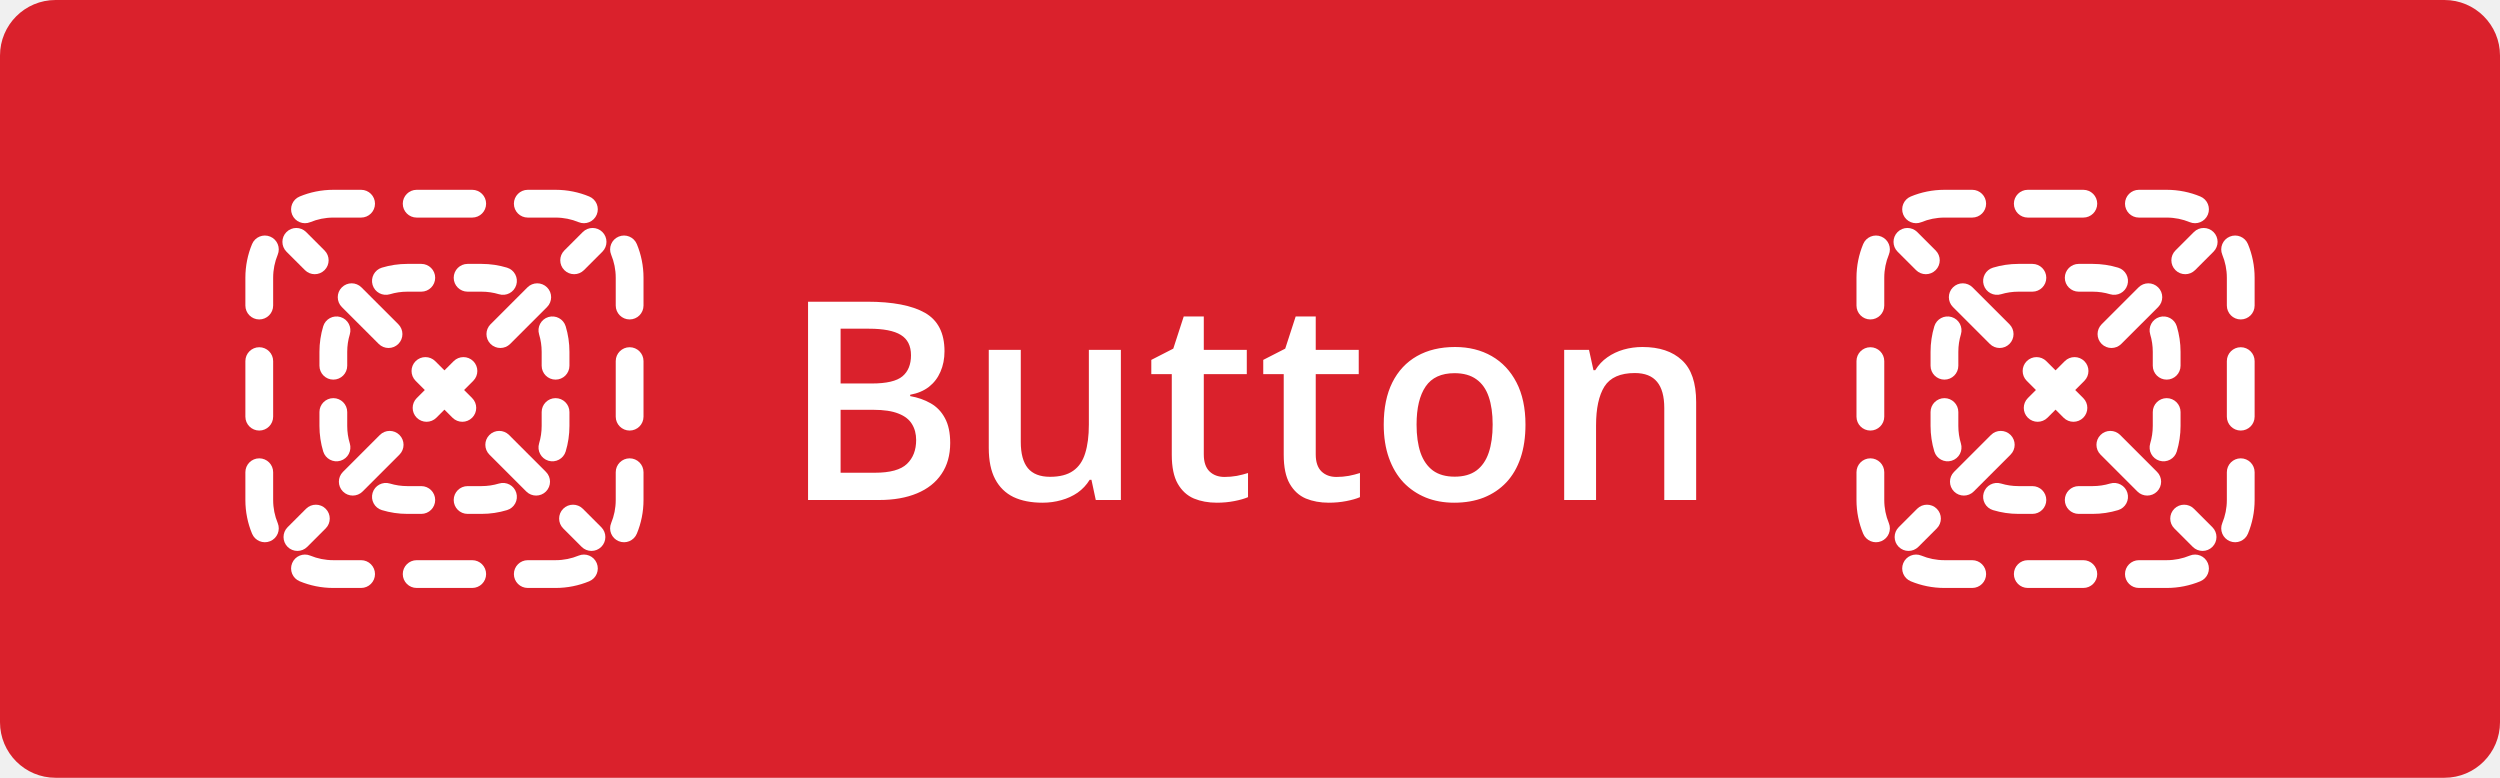
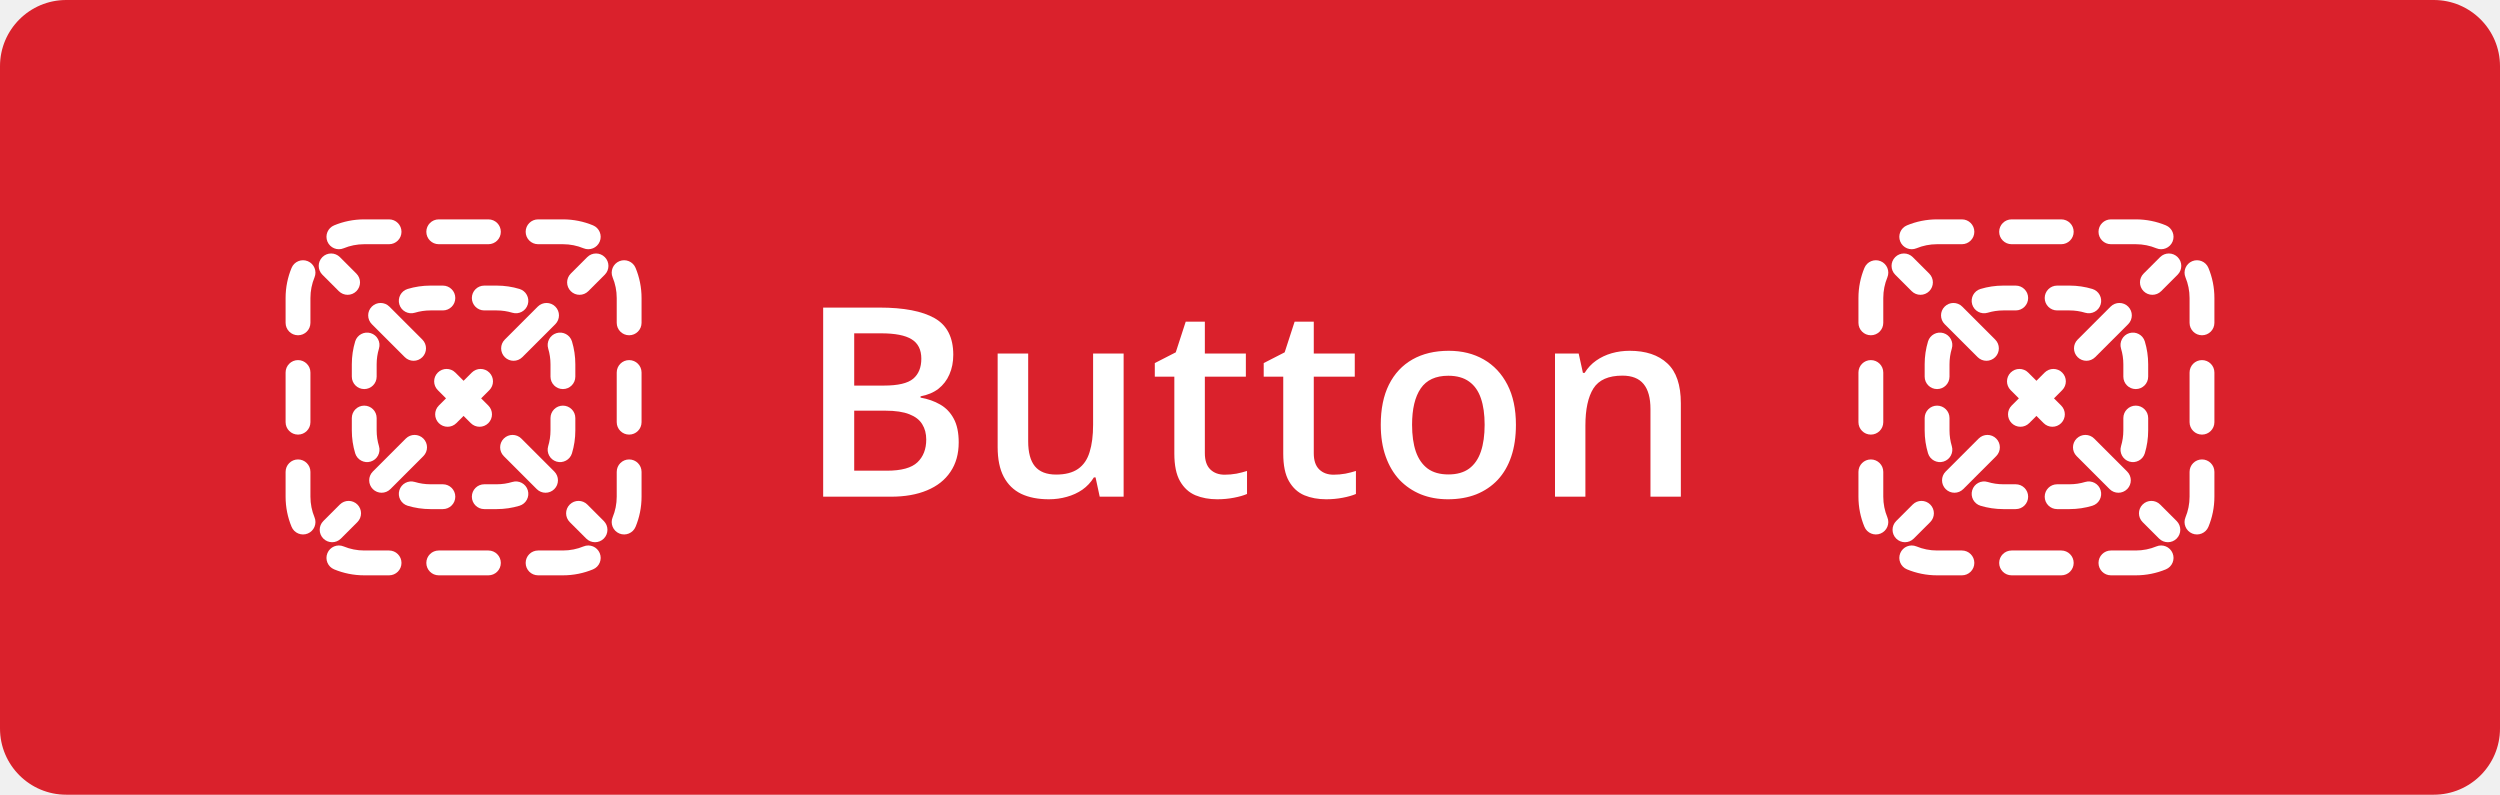
- <svg xmlns="http://www.w3.org/2000/svg" width="180" height="56" viewBox="0 0 180 56" fill="none">
-   <rect width="180" height="56" rx="4" fill="#DA212C" />
+ <svg xmlns="http://www.w3.org/2000/svg" width="151" height="48" viewBox="0 0 151 48" fill="none">
+   <rect width="151" height="48" rx="4" fill="#DA212C" />
  <g clip-path="url(#clip0_480_103603)">
-     <path d="M24 15.666C23.411 15.666 22.851 15.784 22.342 15.995C21.831 16.206 21.246 15.964 21.035 15.454C20.823 14.944 21.065 14.359 21.576 14.148C22.324 13.837 23.143 13.666 24 13.666H26C26.552 13.666 27 14.114 27 14.666C27 15.219 26.552 15.666 26 15.666H24Z" fill="white" />
-     <path d="M29 14.666C29 14.114 29.448 13.666 30 13.666H34C34.552 13.666 35 14.114 35 14.666C35 15.219 34.552 15.666 34 15.666H30C29.448 15.666 29 15.219 29 14.666Z" fill="white" />
-     <path d="M37 14.666C37 14.114 37.448 13.666 38 13.666H40C40.857 13.666 41.676 13.837 42.425 14.148C42.935 14.359 43.177 14.944 42.965 15.454C42.754 15.964 42.169 16.206 41.659 15.995C41.149 15.784 40.59 15.666 40 15.666H38C37.448 15.666 37 15.219 37 14.666Z" fill="white" />
-     <path d="M19.454 17.035C19.965 17.246 20.207 17.831 19.995 18.341C19.784 18.851 19.667 19.41 19.667 20V22C19.667 22.552 19.219 23 18.667 23C18.114 23 17.667 22.552 17.667 22V20C17.667 19.143 17.837 18.323 18.148 17.575C18.359 17.065 18.944 16.823 19.454 17.035Z" fill="white" />
-     <path d="M44.546 17.035C45.056 16.823 45.641 17.065 45.852 17.575C46.163 18.323 46.333 19.143 46.333 20V22C46.333 22.552 45.886 23 45.333 23C44.781 23 44.333 22.552 44.333 22V20C44.333 19.41 44.216 18.851 44.005 18.341C43.793 17.831 44.035 17.246 44.546 17.035Z" fill="white" />
-     <path d="M18.667 25C19.219 25 19.667 25.448 19.667 26V30C19.667 30.552 19.219 31 18.667 31C18.114 31 17.667 30.552 17.667 30V26C17.667 25.448 18.114 25 18.667 25Z" fill="white" />
-     <path d="M45.333 25C45.886 25 46.333 25.448 46.333 26V30C46.333 30.552 45.886 31 45.333 31C44.781 31 44.333 30.552 44.333 30V26C44.333 25.448 44.781 25 45.333 25Z" fill="white" />
-     <path d="M18.667 33C19.219 33 19.667 33.448 19.667 34V36C19.667 36.589 19.784 37.149 19.995 37.658C20.207 38.169 19.965 38.754 19.454 38.965C18.944 39.177 18.359 38.935 18.148 38.424C17.837 37.676 17.667 36.857 17.667 36V34C17.667 33.448 18.114 33 18.667 33Z" fill="white" />
-     <path d="M45.333 33C45.886 33 46.333 33.448 46.333 34V36C46.333 36.857 46.163 37.676 45.852 38.424C45.641 38.935 45.056 39.177 44.546 38.965C44.035 38.754 43.793 38.169 44.005 37.658C44.216 37.149 44.333 36.589 44.333 36V34C44.333 33.448 44.781 33 45.333 33Z" fill="white" />
-     <path d="M21.035 40.545C21.246 40.035 21.831 39.793 22.342 40.005C22.851 40.216 23.411 40.333 24 40.333H26C26.552 40.333 27 40.781 27 41.333C27 41.886 26.552 42.333 26 42.333H24C23.143 42.333 22.324 42.162 21.576 41.852C21.065 41.641 20.823 41.056 21.035 40.545Z" fill="white" />
-     <path d="M42.965 40.545C43.177 41.056 42.935 41.641 42.425 41.852C41.676 42.162 40.857 42.333 40 42.333H38C37.448 42.333 37 41.886 37 41.333C37 40.781 37.448 40.333 38 40.333H40C40.59 40.333 41.149 40.216 41.659 40.005C42.169 39.793 42.754 40.035 42.965 40.545Z" fill="white" />
-     <path d="M29 41.333C29 40.781 29.448 40.333 30 40.333H34C34.552 40.333 35 40.781 35 41.333C35 41.886 34.552 42.333 34 42.333H30C29.448 42.333 29 41.886 29 41.333Z" fill="white" />
-     <path d="M43.374 18.121C43.764 17.731 43.764 17.098 43.374 16.707C42.983 16.316 42.35 16.316 41.96 16.707L40.631 18.035C40.241 18.426 40.241 19.059 40.631 19.449C41.022 19.84 41.655 19.84 42.046 19.449L43.374 18.121Z" fill="white" />
-     <path d="M39.389 22.106C39.779 21.715 39.779 21.082 39.389 20.692C38.998 20.301 38.365 20.301 37.975 20.692L35.318 23.348C34.928 23.739 34.928 24.372 35.318 24.762C35.709 25.153 36.342 25.153 36.733 24.762L39.389 22.106Z" fill="white" />
-     <path d="M34.076 27.419C34.466 27.029 34.466 26.395 34.076 26.005C33.685 25.614 33.052 25.614 32.662 26.005L32 26.666L31.338 26.005C30.948 25.614 30.315 25.614 29.924 26.005C29.534 26.395 29.534 27.029 29.924 27.419L30.586 28.081L30.005 28.661C29.615 29.052 29.615 29.685 30.005 30.076C30.396 30.466 31.029 30.466 31.419 30.076L32 29.495L32.581 30.076C32.971 30.466 33.605 30.466 33.995 30.076C34.386 29.685 34.386 29.052 33.995 28.661L33.414 28.081L34.076 27.419Z" fill="white" />
-     <path d="M28.763 32.732C29.153 32.342 29.153 31.709 28.763 31.318C28.372 30.927 27.739 30.927 27.349 31.318L24.692 33.975C24.302 34.365 24.302 34.998 24.692 35.389C25.082 35.779 25.716 35.779 26.106 35.389L28.763 32.732Z" fill="white" />
-     <path d="M23.45 38.045C23.84 37.655 23.84 37.022 23.45 36.631C23.059 36.241 22.426 36.241 22.035 36.631L20.707 37.959C20.317 38.35 20.317 38.983 20.707 39.374C21.098 39.764 21.731 39.764 22.121 39.374L23.45 38.045Z" fill="white" />
-     <path d="M41.879 39.374C42.269 39.764 42.903 39.764 43.293 39.374C43.684 38.983 43.684 38.35 43.293 37.959L41.965 36.631C41.574 36.241 40.941 36.241 40.55 36.631C40.16 37.022 40.16 37.655 40.55 38.045L41.879 39.374Z" fill="white" />
-     <path d="M37.894 35.389C38.285 35.779 38.918 35.779 39.308 35.389C39.699 34.998 39.699 34.365 39.308 33.975L36.652 31.318C36.261 30.927 35.628 30.927 35.237 31.318C34.847 31.709 34.847 32.342 35.237 32.732L37.894 35.389Z" fill="white" />
-     <path d="M27.268 24.762C27.658 25.153 28.291 25.153 28.682 24.762C29.072 24.372 29.072 23.739 28.682 23.348L26.025 20.692C25.635 20.301 25.002 20.301 24.611 20.692C24.221 21.082 24.221 21.715 24.611 22.106L27.268 24.762Z" fill="white" />
-     <path d="M21.955 19.449C22.345 19.84 22.978 19.84 23.369 19.449C23.759 19.059 23.759 18.426 23.369 18.035L22.041 16.707C21.65 16.316 21.017 16.316 20.626 16.707C20.236 17.098 20.236 17.731 20.626 18.121L21.955 19.449Z" fill="white" />
-     <path d="M28.075 21.185C28.472 21.065 28.894 21 29.333 21H30.333C30.886 21 31.333 20.552 31.333 20C31.333 19.448 30.886 19 30.333 19H29.333C28.695 19 28.078 19.095 27.495 19.271C26.966 19.431 26.668 19.99 26.828 20.518C26.988 21.047 27.546 21.345 28.075 21.185Z" fill="white" />
-     <path d="M33.667 19C33.114 19 32.667 19.448 32.667 20C32.667 20.552 33.114 21 33.667 21H34.667C35.106 21 35.528 21.065 35.925 21.185C36.454 21.345 37.012 21.047 37.172 20.518C37.333 19.99 37.034 19.431 36.505 19.271C35.922 19.095 35.305 19 34.667 19H33.667Z" fill="white" />
-     <path d="M25.186 24.074C25.346 23.546 25.047 22.988 24.518 22.827C23.99 22.667 23.431 22.966 23.271 23.494C23.095 24.078 23 24.695 23 25.333V26.333C23 26.886 23.448 27.333 24 27.333C24.552 27.333 25 26.886 25 26.333V25.333C25 24.894 25.065 24.472 25.186 24.074Z" fill="white" />
-     <path d="M40.729 23.494C40.569 22.966 40.01 22.667 39.482 22.827C38.953 22.988 38.655 23.546 38.815 24.074C38.935 24.472 39 24.894 39 25.333V26.333C39 26.886 39.448 27.333 40 27.333C40.552 27.333 41 26.886 41 26.333V25.333C41 24.695 40.906 24.078 40.729 23.494Z" fill="white" />
-     <path d="M25 29.666C25 29.114 24.552 28.666 24 28.666C23.448 28.666 23 29.114 23 29.666V30.666C23 31.304 23.095 31.922 23.271 32.505C23.431 33.034 23.99 33.332 24.518 33.172C25.047 33.012 25.346 32.454 25.186 31.925C25.065 31.528 25 31.106 25 30.666V29.666Z" fill="white" />
-     <path d="M41 29.666C41 29.114 40.552 28.666 40 28.666C39.448 28.666 39 29.114 39 29.666V30.666C39 31.106 38.935 31.528 38.815 31.925C38.655 32.454 38.953 33.012 39.482 33.172C40.01 33.332 40.569 33.034 40.729 32.505C40.906 31.922 41 31.304 41 30.666V29.666Z" fill="white" />
-     <path d="M28.075 34.815C27.546 34.654 26.988 34.953 26.828 35.481C26.668 36.01 26.966 36.568 27.495 36.728C28.078 36.905 28.695 37 29.333 37H30.333C30.886 37 31.333 36.552 31.333 36C31.333 35.448 30.886 35 30.333 35H29.333C28.894 35 28.472 34.935 28.075 34.815Z" fill="white" />
-     <path d="M36.505 36.728C37.034 36.568 37.333 36.01 37.172 35.481C37.012 34.953 36.454 34.654 35.925 34.815C35.528 34.935 35.106 35 34.667 35H33.667C33.114 35 32.667 35.448 32.667 36C32.667 36.552 33.114 37 33.667 37H34.667C35.305 37 35.922 36.905 36.505 36.728Z" fill="white" />
-     <path d="M58.18 21.723H62.428C64.27 21.723 65.66 21.99 66.598 22.523C67.535 23.057 68.004 23.979 68.004 25.287C68.004 25.834 67.906 26.329 67.711 26.771C67.522 27.208 67.245 27.569 66.881 27.855C66.516 28.135 66.067 28.324 65.533 28.422V28.52C66.087 28.617 66.578 28.79 67.008 29.037C67.444 29.285 67.786 29.639 68.033 30.102C68.287 30.564 68.414 31.163 68.414 31.898C68.414 32.771 68.206 33.513 67.789 34.125C67.379 34.737 66.79 35.203 66.022 35.522C65.26 35.84 64.355 36 63.307 36H58.18V21.723ZM60.523 27.611H62.77C63.831 27.611 64.566 27.439 64.977 27.094C65.387 26.749 65.592 26.244 65.592 25.58C65.592 24.903 65.348 24.415 64.859 24.115C64.378 23.816 63.609 23.666 62.555 23.666H60.523V27.611ZM60.523 29.506V34.037H62.994C64.088 34.037 64.856 33.825 65.299 33.402C65.742 32.979 65.963 32.406 65.963 31.684C65.963 31.241 65.862 30.857 65.66 30.531C65.465 30.206 65.143 29.955 64.693 29.779C64.244 29.597 63.639 29.506 62.877 29.506H60.523ZM80.703 25.189V36H78.896L78.584 34.545H78.457C78.229 34.916 77.939 35.225 77.588 35.473C77.236 35.714 76.845 35.893 76.416 36.01C75.986 36.133 75.534 36.195 75.058 36.195C74.244 36.195 73.548 36.059 72.968 35.785C72.395 35.505 71.956 35.075 71.65 34.496C71.344 33.917 71.191 33.168 71.191 32.25V25.189H73.496V31.82C73.496 32.66 73.665 33.288 74.004 33.705C74.349 34.122 74.882 34.33 75.605 34.33C76.302 34.33 76.855 34.187 77.265 33.9C77.675 33.614 77.965 33.191 78.134 32.631C78.31 32.071 78.398 31.384 78.398 30.57V25.189H80.703ZM88.167 34.34C88.467 34.34 88.763 34.314 89.056 34.262C89.349 34.203 89.616 34.135 89.857 34.057V35.795C89.603 35.906 89.274 36 88.87 36.078C88.467 36.156 88.047 36.195 87.611 36.195C86.999 36.195 86.448 36.094 85.96 35.893C85.472 35.684 85.085 35.329 84.798 34.828C84.512 34.327 84.368 33.633 84.368 32.748V26.938H82.894V25.912L84.476 25.102L85.228 22.787H86.673V25.189H89.769V26.938H86.673V32.719C86.673 33.266 86.81 33.672 87.083 33.94C87.357 34.206 87.718 34.34 88.167 34.34ZM96.227 34.34C96.527 34.34 96.823 34.314 97.116 34.262C97.409 34.203 97.676 34.135 97.917 34.057V35.795C97.663 35.906 97.334 36 96.93 36.078C96.527 36.156 96.107 36.195 95.671 36.195C95.059 36.195 94.509 36.094 94.02 35.893C93.532 35.684 93.145 35.329 92.858 34.828C92.572 34.327 92.428 33.633 92.428 32.748V26.938H90.954V25.912L92.536 25.102L93.288 22.787H94.733V25.189H97.829V26.938H94.733V32.719C94.733 33.266 94.87 33.672 95.143 33.94C95.417 34.206 95.778 34.34 96.227 34.34ZM109.834 30.57C109.834 31.469 109.717 32.266 109.483 32.963C109.248 33.66 108.907 34.249 108.457 34.73C108.008 35.206 107.468 35.57 106.836 35.824C106.205 36.072 105.492 36.195 104.698 36.195C103.955 36.195 103.275 36.072 102.657 35.824C102.038 35.57 101.501 35.206 101.045 34.73C100.596 34.249 100.248 33.66 100 32.963C99.753 32.266 99.629 31.469 99.629 30.57C99.629 29.379 99.834 28.37 100.245 27.543C100.661 26.71 101.254 26.075 102.022 25.639C102.79 25.203 103.705 24.984 104.766 24.984C105.762 24.984 106.641 25.203 107.403 25.639C108.164 26.075 108.76 26.71 109.19 27.543C109.62 28.376 109.834 29.385 109.834 30.57ZM101.993 30.57C101.993 31.358 102.087 32.032 102.276 32.592C102.471 33.152 102.771 33.581 103.174 33.881C103.578 34.174 104.099 34.32 104.737 34.32C105.375 34.32 105.896 34.174 106.299 33.881C106.703 33.581 106.999 33.152 107.188 32.592C107.377 32.032 107.471 31.358 107.471 30.57C107.471 29.783 107.377 29.115 107.188 28.568C106.999 28.015 106.703 27.595 106.299 27.309C105.896 27.016 105.371 26.869 104.727 26.869C103.776 26.869 103.083 27.188 102.647 27.826C102.211 28.464 101.993 29.379 101.993 30.57ZM118.256 24.984C119.473 24.984 120.421 25.3 121.098 25.932C121.781 26.557 122.123 27.562 122.123 28.949V36H119.828V29.379C119.828 28.539 119.656 27.911 119.311 27.494C118.965 27.071 118.432 26.859 117.709 26.859C116.661 26.859 115.932 27.182 115.521 27.826C115.118 28.471 114.916 29.405 114.916 30.629V36H112.621V25.189H114.408L114.73 26.654H114.857C115.092 26.277 115.382 25.967 115.727 25.727C116.078 25.479 116.469 25.294 116.898 25.17C117.335 25.046 117.787 24.984 118.256 24.984Z" fill="white" />
-     <path d="M140 15.666C139.411 15.666 138.851 15.784 138.342 15.995C137.831 16.206 137.246 15.964 137.035 15.454C136.823 14.944 137.065 14.359 137.575 14.148C138.324 13.837 139.143 13.666 140 13.666H142C142.552 13.666 143 14.114 143 14.666C143 15.219 142.552 15.666 142 15.666H140Z" fill="white" />
-     <path d="M145 14.666C145 14.114 145.448 13.666 146 13.666H150C150.552 13.666 151 14.114 151 14.666C151 15.219 150.552 15.666 150 15.666H146C145.448 15.666 145 15.219 145 14.666Z" fill="white" />
-     <path d="M153 14.666C153 14.114 153.448 13.666 154 13.666H156C156.857 13.666 157.677 13.837 158.425 14.148C158.935 14.359 159.177 14.944 158.965 15.454C158.754 15.964 158.169 16.206 157.659 15.995C157.149 15.784 156.589 15.666 156 15.666H154C153.448 15.666 153 15.219 153 14.666Z" fill="white" />
-     <path d="M135.454 17.035C135.965 17.246 136.207 17.831 135.995 18.341C135.784 18.851 135.667 19.41 135.667 20V22C135.667 22.552 135.219 23 134.667 23C134.114 23 133.667 22.552 133.667 22V20C133.667 19.143 133.837 18.323 134.148 17.575C134.359 17.065 134.944 16.823 135.454 17.035Z" fill="white" />
-     <path d="M160.546 17.035C161.056 16.823 161.641 17.065 161.852 17.575C162.163 18.323 162.333 19.143 162.333 20V22C162.333 22.552 161.886 23 161.333 23C160.781 23 160.333 22.552 160.333 22V20C160.333 19.41 160.216 18.851 160.005 18.341C159.793 17.831 160.036 17.246 160.546 17.035Z" fill="white" />
-     <path d="M134.667 25C135.219 25 135.667 25.448 135.667 26V30C135.667 30.552 135.219 31 134.667 31C134.114 31 133.667 30.552 133.667 30V26C133.667 25.448 134.114 25 134.667 25Z" fill="white" />
-     <path d="M161.333 25C161.886 25 162.333 25.448 162.333 26V30C162.333 30.552 161.886 31 161.333 31C160.781 31 160.333 30.552 160.333 30V26C160.333 25.448 160.781 25 161.333 25Z" fill="white" />
-     <path d="M134.667 33C135.219 33 135.667 33.448 135.667 34V36C135.667 36.589 135.784 37.149 135.995 37.658C136.207 38.169 135.965 38.754 135.454 38.965C134.944 39.177 134.359 38.935 134.148 38.424C133.837 37.676 133.667 36.857 133.667 36V34C133.667 33.448 134.114 33 134.667 33Z" fill="white" />
-     <path d="M161.333 33C161.886 33 162.333 33.448 162.333 34V36C162.333 36.857 162.163 37.676 161.852 38.424C161.641 38.935 161.056 39.177 160.546 38.965C160.036 38.754 159.793 38.169 160.005 37.658C160.216 37.149 160.333 36.589 160.333 36V34C160.333 33.448 160.781 33 161.333 33Z" fill="white" />
-     <path d="M137.035 40.545C137.246 40.035 137.831 39.793 138.342 40.005C138.851 40.216 139.411 40.333 140 40.333H142C142.552 40.333 143 40.781 143 41.333C143 41.886 142.552 42.333 142 42.333H140C139.143 42.333 138.324 42.162 137.575 41.852C137.065 41.641 136.823 41.056 137.035 40.545Z" fill="white" />
-     <path d="M158.965 40.545C159.177 41.056 158.935 41.641 158.425 41.852C157.677 42.162 156.857 42.333 156 42.333H154C153.448 42.333 153 41.886 153 41.333C153 40.781 153.448 40.333 154 40.333H156C156.589 40.333 157.149 40.216 157.659 40.005C158.169 39.793 158.754 40.035 158.965 40.545Z" fill="white" />
-     <path d="M145 41.333C145 40.781 145.448 40.333 146 40.333H150C150.552 40.333 151 40.781 151 41.333C151 41.886 150.552 42.333 150 42.333H146C145.448 42.333 145 41.886 145 41.333Z" fill="white" />
-     <path d="M159.374 18.121C159.764 17.731 159.764 17.098 159.374 16.707C158.983 16.316 158.35 16.316 157.96 16.707L156.631 18.035C156.241 18.426 156.241 19.059 156.631 19.449C157.022 19.84 157.655 19.84 158.046 19.449L159.374 18.121Z" fill="white" />
-     <path d="M155.389 22.106C155.78 21.715 155.78 21.082 155.389 20.692C154.998 20.301 154.365 20.301 153.975 20.692L151.318 23.348C150.928 23.739 150.928 24.372 151.318 24.762C151.709 25.153 152.342 25.153 152.732 24.762L155.389 22.106Z" fill="white" />
-     <path d="M150.076 27.419C150.466 27.029 150.466 26.395 150.076 26.005C149.685 25.614 149.052 25.614 148.662 26.005L148 26.666L147.338 26.005C146.948 25.614 146.315 25.614 145.924 26.005C145.534 26.395 145.534 27.029 145.924 27.419L146.586 28.081L146.005 28.661C145.615 29.052 145.615 29.685 146.005 30.076C146.396 30.466 147.029 30.466 147.419 30.076L148 29.495L148.581 30.076C148.971 30.466 149.605 30.466 149.995 30.076C150.386 29.685 150.386 29.052 149.995 28.661L149.414 28.081L150.076 27.419Z" fill="white" />
-     <path d="M144.763 32.732C145.153 32.342 145.153 31.709 144.763 31.318C144.372 30.927 143.739 30.927 143.349 31.318L140.692 33.975C140.301 34.365 140.301 34.998 140.692 35.389C141.083 35.779 141.716 35.779 142.106 35.389L144.763 32.732Z" fill="white" />
-     <path d="M139.45 38.045C139.84 37.655 139.84 37.022 139.45 36.631C139.059 36.241 138.426 36.241 138.035 36.631L136.707 37.959C136.317 38.35 136.317 38.983 136.707 39.374C137.098 39.764 137.731 39.764 138.121 39.374L139.45 38.045Z" fill="white" />
-     <path d="M157.879 39.374C158.269 39.764 158.902 39.764 159.293 39.374C159.684 38.983 159.684 38.35 159.293 37.959L157.965 36.631C157.574 36.241 156.941 36.241 156.55 36.631C156.16 37.022 156.16 37.655 156.55 38.045L157.879 39.374Z" fill="white" />
-     <path d="M153.894 35.389C154.284 35.779 154.918 35.779 155.308 35.389C155.699 34.998 155.699 34.365 155.308 33.975L152.652 31.318C152.261 30.927 151.628 30.927 151.237 31.318C150.847 31.709 150.847 32.342 151.237 32.732L153.894 35.389Z" fill="white" />
-     <path d="M143.268 24.762C143.658 25.153 144.291 25.153 144.682 24.762C145.072 24.372 145.072 23.739 144.682 23.348L142.025 20.692C141.635 20.301 141.002 20.301 140.611 20.692C140.221 21.082 140.221 21.715 140.611 22.106L143.268 24.762Z" fill="white" />
-     <path d="M137.955 19.449C138.345 19.84 138.978 19.84 139.369 19.449C139.759 19.059 139.759 18.426 139.369 18.035L138.041 16.707C137.65 16.316 137.017 16.316 136.626 16.707C136.236 17.098 136.236 17.731 136.626 18.121L137.955 19.449Z" fill="white" />
-     <path d="M144.075 21.185C144.472 21.065 144.894 21 145.333 21H146.333C146.886 21 147.333 20.552 147.333 20C147.333 19.448 146.886 19 146.333 19H145.333C144.695 19 144.078 19.095 143.495 19.271C142.966 19.431 142.668 19.99 142.828 20.518C142.988 21.047 143.546 21.345 144.075 21.185Z" fill="white" />
-     <path d="M149.667 19C149.114 19 148.667 19.448 148.667 20C148.667 20.552 149.114 21 149.667 21H150.667C151.106 21 151.528 21.065 151.926 21.185C152.454 21.345 153.012 21.047 153.172 20.518C153.333 19.99 153.034 19.431 152.505 19.271C151.922 19.095 151.305 19 150.667 19H149.667Z" fill="white" />
-     <path d="M141.185 24.074C141.346 23.546 141.047 22.988 140.518 22.827C139.99 22.667 139.432 22.966 139.271 23.494C139.095 24.078 139 24.695 139 25.333V26.333C139 26.886 139.448 27.333 140 27.333C140.552 27.333 141 26.886 141 26.333V25.333C141 24.894 141.065 24.472 141.185 24.074Z" fill="white" />
-     <path d="M156.729 23.494C156.569 22.966 156.01 22.667 155.482 22.827C154.953 22.988 154.655 23.546 154.815 24.074C154.935 24.472 155 24.894 155 25.333V26.333C155 26.886 155.448 27.333 156 27.333C156.552 27.333 157 26.886 157 26.333V25.333C157 24.695 156.905 24.078 156.729 23.494Z" fill="white" />
-     <path d="M141 29.666C141 29.114 140.552 28.666 140 28.666C139.448 28.666 139 29.114 139 29.666V30.666C139 31.304 139.095 31.922 139.271 32.505C139.432 33.034 139.99 33.332 140.518 33.172C141.047 33.012 141.346 32.454 141.185 31.925C141.065 31.528 141 31.106 141 30.666V29.666Z" fill="white" />
-     <path d="M157 29.666C157 29.114 156.552 28.666 156 28.666C155.448 28.666 155 29.114 155 29.666V30.666C155 31.106 154.935 31.528 154.815 31.925C154.655 32.454 154.953 33.012 155.482 33.172C156.01 33.332 156.569 33.034 156.729 32.505C156.905 31.922 157 31.304 157 30.666V29.666Z" fill="white" />
-     <path d="M144.075 34.815C143.546 34.654 142.988 34.953 142.828 35.481C142.668 36.01 142.966 36.568 143.495 36.728C144.078 36.905 144.695 37 145.333 37H146.333C146.886 37 147.333 36.552 147.333 36C147.333 35.448 146.886 35 146.333 35H145.333C144.894 35 144.472 34.935 144.075 34.815Z" fill="white" />
-     <path d="M152.505 36.728C153.034 36.568 153.333 36.01 153.172 35.481C153.012 34.953 152.454 34.654 151.926 34.815C151.528 34.935 151.106 35 150.667 35H149.667C149.114 35 148.667 35.448 148.667 36C148.667 36.552 149.114 37 149.667 37H150.667C151.305 37 151.922 36.905 152.505 36.728Z" fill="white" />
+     <path d="M22 14.75C21.558 14.75 21.138 14.838 20.756 14.996C20.373 15.155 19.935 14.973 19.776 14.591C19.617 14.208 19.799 13.769 20.182 13.611C20.743 13.378 21.357 13.25 22 13.25H23.5C23.914 13.25 24.25 13.586 24.25 14C24.25 14.414 23.914 14.75 23.5 14.75H22Z" fill="white" />
+     <path d="M25.75 14C25.75 13.586 26.086 13.25 26.5 13.25H29.5C29.914 13.25 30.25 13.586 30.25 14C30.25 14.414 29.914 14.75 29.5 14.75H26.5C26.086 14.75 25.75 14.414 25.75 14Z" fill="white" />
+     <path d="M31.75 14C31.75 13.586 32.086 13.25 32.5 13.25H34C34.643 13.25 35.257 13.378 35.818 13.611C36.201 13.769 36.383 14.208 36.224 14.591C36.065 14.973 35.627 15.155 35.244 14.996C34.862 14.838 34.442 14.75 34 14.75H32.5C32.086 14.75 31.75 14.414 31.75 14Z" fill="white" />
+     <path d="M18.591 15.776C18.973 15.935 19.155 16.373 18.996 16.756C18.838 17.138 18.75 17.558 18.75 18V19.5C18.75 19.914 18.414 20.25 18 20.25C17.586 20.25 17.25 19.914 17.25 19.5V18C17.25 17.357 17.378 16.743 17.611 16.182C17.769 15.799 18.208 15.617 18.591 15.776Z" fill="white" />
+     <path d="M37.409 15.776C37.792 15.617 38.231 15.799 38.389 16.182C38.622 16.743 38.75 17.357 38.75 18V19.5C38.75 19.914 38.414 20.25 38 20.25C37.586 20.25 37.25 19.914 37.25 19.5V18C37.25 17.558 37.162 17.138 37.004 16.756C36.845 16.373 37.027 15.935 37.409 15.776Z" fill="white" />
+     <path d="M18 21.75C18.414 21.75 18.75 22.086 18.75 22.5V25.5C18.75 25.914 18.414 26.25 18 26.25C17.586 26.25 17.25 25.914 17.25 25.5V22.5C17.25 22.086 17.586 21.75 18 21.75Z" fill="white" />
+     <path d="M38 21.75C38.414 21.75 38.75 22.086 38.75 22.5V25.5C38.75 25.914 38.414 26.25 38 26.25C37.586 26.25 37.25 25.914 37.25 25.5V22.5C37.25 22.086 37.586 21.75 38 21.75Z" fill="white" />
+     <path d="M18 27.75C18.414 27.75 18.75 28.086 18.75 28.5V30C18.75 30.442 18.838 30.862 18.996 31.244C19.155 31.627 18.973 32.065 18.591 32.224C18.208 32.383 17.769 32.201 17.611 31.818C17.378 31.257 17.25 30.643 17.25 30V28.5C17.25 28.086 17.586 27.75 18 27.75Z" fill="white" />
+     <path d="M38 27.75C38.414 27.75 38.75 28.086 38.75 28.5V30C38.75 30.643 38.622 31.257 38.389 31.818C38.231 32.201 37.792 32.383 37.409 32.224C37.027 32.065 36.845 31.627 37.004 31.244C37.162 30.862 37.25 30.442 37.25 30V28.5C37.25 28.086 37.586 27.75 38 27.75Z" fill="white" />
+     <path d="M19.776 33.409C19.935 33.027 20.373 32.845 20.756 33.004C21.138 33.162 21.558 33.25 22 33.25H23.5C23.914 33.25 24.25 33.586 24.25 34C24.25 34.414 23.914 34.75 23.5 34.75H22C21.357 34.75 20.743 34.622 20.182 34.389C19.799 34.231 19.617 33.792 19.776 33.409Z" fill="white" />
+     <path d="M36.224 33.409C36.383 33.792 36.201 34.231 35.818 34.389C35.257 34.622 34.643 34.75 34 34.75H32.5C32.086 34.75 31.75 34.414 31.75 34C31.75 33.586 32.086 33.25 32.5 33.25H34C34.442 33.25 34.862 33.162 35.244 33.004C35.627 32.845 36.065 33.027 36.224 33.409Z" fill="white" />
+     <path d="M25.75 34C25.75 33.586 26.086 33.25 26.5 33.25H29.5C29.914 33.25 30.25 33.586 30.25 34C30.25 34.414 29.914 34.75 29.5 34.75H26.5C26.086 34.75 25.75 34.414 25.75 34Z" fill="white" />
+     <path d="M36.53 16.591C36.823 16.298 36.823 15.823 36.53 15.53C36.237 15.237 35.763 15.237 35.47 15.53L34.474 16.526C34.181 16.819 34.181 17.294 34.474 17.587C34.766 17.88 35.241 17.88 35.534 17.587L36.53 16.591Z" fill="white" />
+     <path d="M33.542 19.58C33.835 19.287 33.835 18.812 33.542 18.519C33.249 18.226 32.774 18.226 32.481 18.519L30.489 20.511C30.196 20.804 30.196 21.279 30.489 21.572C30.782 21.865 31.256 21.865 31.549 21.572L33.542 19.58Z" fill="white" />
+     <path d="M29.557 23.564C29.85 23.272 29.85 22.797 29.557 22.504C29.264 22.211 28.789 22.211 28.496 22.504L28 23L27.504 22.504C27.211 22.211 26.736 22.211 26.443 22.504C26.15 22.797 26.15 23.272 26.443 23.564L26.939 24.061L26.504 24.496C26.211 24.789 26.211 25.264 26.504 25.557C26.797 25.85 27.272 25.85 27.564 25.557L28 25.121L28.436 25.557C28.728 25.85 29.203 25.85 29.496 25.557C29.789 25.264 29.789 24.789 29.496 24.496L29.061 24.061L29.557 23.564Z" fill="white" />
+     <path d="M25.572 27.549C25.865 27.256 25.865 26.782 25.572 26.489C25.279 26.196 24.804 26.196 24.511 26.489L22.519 28.481C22.226 28.774 22.226 29.249 22.519 29.542C22.812 29.835 23.287 29.835 23.58 29.542L25.572 27.549Z" fill="white" />
+     <path d="M21.587 31.534C21.88 31.241 21.88 30.766 21.587 30.474C21.294 30.181 20.819 30.181 20.526 30.474L19.53 31.47C19.237 31.763 19.237 32.237 19.53 32.53C19.823 32.823 20.298 32.823 20.591 32.53L21.587 31.534Z" fill="white" />
+     <path d="M35.409 32.53C35.702 32.823 36.177 32.823 36.47 32.53C36.763 32.237 36.763 31.763 36.47 31.47L35.474 30.474C35.181 30.181 34.706 30.181 34.413 30.474C34.12 30.766 34.12 31.241 34.413 31.534L35.409 32.53Z" fill="white" />
+     <path d="M32.42 29.542C32.713 29.835 33.188 29.835 33.481 29.542C33.774 29.249 33.774 28.774 33.481 28.481L31.489 26.489C31.196 26.196 30.721 26.196 30.428 26.489C30.135 26.782 30.135 27.256 30.428 27.549L32.42 29.542Z" fill="white" />
+     <path d="M24.451 21.572C24.744 21.865 25.218 21.865 25.511 21.572C25.804 21.279 25.804 20.804 25.511 20.511L23.519 18.519C23.226 18.226 22.751 18.226 22.458 18.519C22.165 18.812 22.165 19.287 22.458 19.58L24.451 21.572Z" fill="white" />
+     <path d="M20.466 17.587C20.759 17.88 21.234 17.88 21.526 17.587C21.819 17.294 21.819 16.819 21.526 16.526L20.53 15.53C20.237 15.237 19.763 15.237 19.47 15.53C19.177 15.823 19.177 16.298 19.47 16.591L20.466 17.587Z" fill="white" />
+     <path d="M25.056 18.889C25.354 18.799 25.671 18.75 26 18.75H26.75C27.164 18.75 27.5 18.414 27.5 18C27.5 17.586 27.164 17.25 26.75 17.25H26C25.522 17.25 25.058 17.321 24.621 17.453C24.225 17.574 24.001 17.992 24.121 18.389C24.241 18.785 24.66 19.009 25.056 18.889Z" fill="white" />
+     <path d="M29.25 17.25C28.836 17.25 28.5 17.586 28.5 18C28.5 18.414 28.836 18.75 29.25 18.75H30C30.329 18.75 30.646 18.799 30.944 18.889C31.34 19.009 31.759 18.785 31.879 18.389C31.999 17.992 31.775 17.574 31.379 17.453C30.942 17.321 30.478 17.25 30 17.25H29.25Z" fill="white" />
+     <path d="M22.889 21.056C23.009 20.66 22.785 20.241 22.389 20.121C21.992 20.001 21.574 20.225 21.453 20.621C21.321 21.058 21.25 21.522 21.25 22V22.75C21.25 23.164 21.586 23.5 22 23.5C22.414 23.5 22.75 23.164 22.75 22.75V22C22.75 21.671 22.799 21.354 22.889 21.056Z" fill="white" />
+     <path d="M34.547 20.621C34.426 20.225 34.008 20.001 33.611 20.121C33.215 20.241 32.991 20.66 33.111 21.056C33.201 21.354 33.25 21.671 33.25 22V22.75C33.25 23.164 33.586 23.5 34 23.5C34.414 23.5 34.75 23.164 34.75 22.75V22C34.75 21.522 34.679 21.058 34.547 20.621Z" fill="white" />
+     <path d="M22.75 25.25C22.75 24.836 22.414 24.5 22 24.5C21.586 24.5 21.25 24.836 21.25 25.25V26C21.25 26.478 21.321 26.942 21.453 27.379C21.574 27.775 21.992 27.999 22.389 27.879C22.785 27.759 23.009 27.34 22.889 26.944C22.799 26.646 22.75 26.329 22.75 26V25.25Z" fill="white" />
+     <path d="M34.75 25.25C34.75 24.836 34.414 24.5 34 24.5C33.586 24.5 33.25 24.836 33.25 25.25V26C33.25 26.329 33.201 26.646 33.111 26.944C32.991 27.34 33.215 27.759 33.611 27.879C34.008 27.999 34.426 27.775 34.547 27.379C34.679 26.942 34.75 26.478 34.75 26V25.25Z" fill="white" />
+     <path d="M25.056 29.111C24.66 28.991 24.241 29.215 24.121 29.611C24.001 30.008 24.225 30.426 24.621 30.547C25.058 30.679 25.522 30.75 26 30.75H26.75C27.164 30.75 27.5 30.414 27.5 30C27.5 29.586 27.164 29.25 26.75 29.25H26C25.671 29.25 25.354 29.201 25.056 29.111Z" fill="white" />
+     <path d="M31.379 30.547C31.775 30.426 31.999 30.008 31.879 29.611C31.759 29.215 31.34 28.991 30.944 29.111C30.646 29.201 30.329 29.25 30 29.25H29.25C28.836 29.25 28.5 29.586 28.5 30C28.5 30.414 28.836 30.75 29.25 30.75H30C30.478 30.75 30.942 30.679 31.379 30.547Z" fill="white" />
+     <path d="M49.719 18.578H53.117C54.591 18.578 55.703 18.792 56.453 19.219C57.203 19.646 57.578 20.383 57.578 21.43C57.578 21.867 57.5 22.263 57.344 22.617C57.193 22.966 56.971 23.255 56.68 23.484C56.388 23.708 56.029 23.859 55.602 23.938V24.016C56.044 24.094 56.438 24.232 56.781 24.43C57.13 24.628 57.404 24.912 57.602 25.281C57.805 25.651 57.906 26.13 57.906 26.719C57.906 27.417 57.74 28.01 57.406 28.5C57.078 28.99 56.607 29.362 55.992 29.617C55.383 29.872 54.659 30 53.82 30H49.719V18.578ZM51.594 23.289H53.391C54.24 23.289 54.828 23.151 55.156 22.875C55.484 22.599 55.648 22.195 55.648 21.664C55.648 21.122 55.453 20.732 55.062 20.492C54.677 20.253 54.062 20.133 53.219 20.133H51.594V23.289ZM51.594 24.805V28.43H53.57C54.445 28.43 55.06 28.26 55.414 27.922C55.768 27.583 55.945 27.125 55.945 26.547C55.945 26.193 55.865 25.885 55.703 25.625C55.547 25.365 55.289 25.164 54.93 25.023C54.57 24.878 54.086 24.805 53.477 24.805H51.594ZM67.867 21.352V30H66.422L66.172 28.836H66.07C65.888 29.133 65.656 29.38 65.375 29.578C65.094 29.771 64.781 29.914 64.438 30.008C64.094 30.107 63.732 30.156 63.352 30.156C62.7 30.156 62.143 30.047 61.68 29.828C61.221 29.604 60.87 29.26 60.625 28.797C60.38 28.333 60.258 27.734 60.258 27V21.352H62.102V26.656C62.102 27.328 62.237 27.831 62.508 28.164C62.784 28.497 63.211 28.664 63.789 28.664C64.346 28.664 64.789 28.549 65.117 28.32C65.445 28.091 65.677 27.753 65.812 27.305C65.953 26.857 66.023 26.307 66.023 25.656V21.352H67.867ZM73.969 28.672C74.208 28.672 74.445 28.651 74.68 28.609C74.914 28.562 75.128 28.508 75.32 28.445V29.836C75.117 29.924 74.854 30 74.531 30.062C74.208 30.125 73.872 30.156 73.523 30.156C73.034 30.156 72.594 30.076 72.203 29.914C71.812 29.747 71.503 29.463 71.273 29.062C71.044 28.662 70.93 28.107 70.93 27.398V22.75H69.75V21.93L71.016 21.281L71.617 19.43H72.773V21.352H75.25V22.75H72.773V27.375C72.773 27.812 72.883 28.138 73.102 28.352C73.32 28.565 73.609 28.672 73.969 28.672ZM80.547 28.672C80.787 28.672 81.023 28.651 81.258 28.609C81.492 28.562 81.706 28.508 81.898 28.445V29.836C81.695 29.924 81.432 30 81.109 30.062C80.787 30.125 80.451 30.156 80.102 30.156C79.612 30.156 79.172 30.076 78.781 29.914C78.391 29.747 78.081 29.463 77.852 29.062C77.622 28.662 77.508 28.107 77.508 27.398V22.75H76.328V21.93L77.594 21.281L78.195 19.43H79.352V21.352H81.828V22.75H79.352V27.375C79.352 27.812 79.461 28.138 79.68 28.352C79.898 28.565 80.188 28.672 80.547 28.672ZM91.562 25.656C91.562 26.375 91.469 27.013 91.281 27.57C91.094 28.128 90.82 28.599 90.461 28.984C90.102 29.365 89.669 29.656 89.164 29.859C88.659 30.057 88.088 30.156 87.453 30.156C86.859 30.156 86.315 30.057 85.82 29.859C85.326 29.656 84.896 29.365 84.531 28.984C84.172 28.599 83.893 28.128 83.695 27.57C83.497 27.013 83.398 26.375 83.398 25.656C83.398 24.703 83.562 23.896 83.891 23.234C84.224 22.568 84.698 22.06 85.312 21.711C85.927 21.362 86.659 21.188 87.508 21.188C88.305 21.188 89.008 21.362 89.617 21.711C90.227 22.06 90.703 22.568 91.047 23.234C91.391 23.901 91.562 24.708 91.562 25.656ZM85.289 25.656C85.289 26.287 85.365 26.826 85.516 27.273C85.672 27.721 85.912 28.065 86.234 28.305C86.557 28.539 86.974 28.656 87.484 28.656C87.995 28.656 88.412 28.539 88.734 28.305C89.057 28.065 89.294 27.721 89.445 27.273C89.596 26.826 89.672 26.287 89.672 25.656C89.672 25.026 89.596 24.492 89.445 24.055C89.294 23.612 89.057 23.276 88.734 23.047C88.412 22.812 87.992 22.695 87.477 22.695C86.716 22.695 86.162 22.951 85.812 23.461C85.463 23.971 85.289 24.703 85.289 25.656ZM98.43 21.188C99.404 21.188 100.161 21.44 100.703 21.945C101.25 22.445 101.523 23.25 101.523 24.359V30H99.688V24.703C99.688 24.031 99.549 23.529 99.273 23.195C98.997 22.857 98.57 22.688 97.992 22.688C97.154 22.688 96.57 22.945 96.242 23.461C95.919 23.977 95.758 24.724 95.758 25.703V30H93.922V21.352H95.352L95.609 22.523H95.711C95.898 22.221 96.13 21.974 96.406 21.781C96.688 21.583 97 21.435 97.344 21.336C97.693 21.237 98.055 21.188 98.43 21.188Z" fill="white" />
+     <path d="M117 14.75C116.558 14.75 116.138 14.838 115.756 14.996C115.374 15.155 114.935 14.973 114.776 14.591C114.617 14.208 114.799 13.769 115.182 13.611C115.743 13.378 116.357 13.25 117 13.25H118.5C118.914 13.25 119.25 13.586 119.25 14C119.25 14.414 118.914 14.75 118.5 14.75H117Z" fill="white" />
+     <path d="M120.75 14C120.75 13.586 121.086 13.25 121.5 13.25H124.5C124.914 13.25 125.25 13.586 125.25 14C125.25 14.414 124.914 14.75 124.5 14.75H121.5C121.086 14.75 120.75 14.414 120.75 14Z" fill="white" />
+     <path d="M126.75 14C126.75 13.586 127.086 13.25 127.5 13.25H129C129.643 13.25 130.257 13.378 130.818 13.611C131.201 13.769 131.383 14.208 131.224 14.591C131.065 14.973 130.626 15.155 130.244 14.996C129.862 14.838 129.442 14.75 129 14.75H127.5C127.086 14.75 126.75 14.414 126.75 14Z" fill="white" />
+     <path d="M113.591 15.776C113.973 15.935 114.155 16.373 113.996 16.756C113.838 17.138 113.75 17.558 113.75 18V19.5C113.75 19.914 113.414 20.25 113 20.25C112.586 20.25 112.25 19.914 112.25 19.5V18C112.25 17.357 112.378 16.743 112.611 16.182C112.769 15.799 113.208 15.617 113.591 15.776Z" fill="white" />
+     <path d="M132.409 15.776C132.792 15.617 133.231 15.799 133.389 16.182C133.622 16.743 133.75 17.357 133.75 18V19.5C133.75 19.914 133.414 20.25 133 20.25C132.586 20.25 132.25 19.914 132.25 19.5V18C132.25 17.558 132.162 17.138 132.004 16.756C131.845 16.373 132.027 15.935 132.409 15.776Z" fill="white" />
+     <path d="M113 21.75C113.414 21.75 113.75 22.086 113.75 22.5V25.5C113.75 25.914 113.414 26.25 113 26.25C112.586 26.25 112.25 25.914 112.25 25.5V22.5C112.25 22.086 112.586 21.75 113 21.75Z" fill="white" />
+     <path d="M133 21.75C133.414 21.75 133.75 22.086 133.75 22.5V25.5C133.75 25.914 133.414 26.25 133 26.25C132.586 26.25 132.25 25.914 132.25 25.5V22.5C132.25 22.086 132.586 21.75 133 21.75Z" fill="white" />
+     <path d="M113 27.75C113.414 27.75 113.75 28.086 113.75 28.5V30C113.75 30.442 113.838 30.862 113.996 31.244C114.155 31.627 113.973 32.065 113.591 32.224C113.208 32.383 112.769 32.201 112.611 31.818C112.378 31.257 112.25 30.643 112.25 30V28.5C112.25 28.086 112.586 27.75 113 27.75Z" fill="white" />
+     <path d="M133 27.75C133.414 27.75 133.75 28.086 133.75 28.5V30C133.75 30.643 133.622 31.257 133.389 31.818C133.231 32.201 132.792 32.383 132.409 32.224C132.027 32.065 131.845 31.627 132.004 31.244C132.162 30.862 132.25 30.442 132.25 30V28.5C132.25 28.086 132.586 27.75 133 27.75Z" fill="white" />
+     <path d="M114.776 33.409C114.935 33.027 115.374 32.845 115.756 33.004C116.138 33.162 116.558 33.25 117 33.25H118.5C118.914 33.25 119.25 33.586 119.25 34C119.25 34.414 118.914 34.75 118.5 34.75H117C116.357 34.75 115.743 34.622 115.182 34.389C114.799 34.231 114.617 33.792 114.776 33.409Z" fill="white" />
+     <path d="M131.224 33.409C131.383 33.792 131.201 34.231 130.818 34.389C130.257 34.622 129.643 34.75 129 34.75H127.5C127.086 34.75 126.75 34.414 126.75 34C126.75 33.586 127.086 33.25 127.5 33.25H129C129.442 33.25 129.862 33.162 130.244 33.004C130.626 32.845 131.065 33.027 131.224 33.409Z" fill="white" />
+     <path d="M120.75 34C120.75 33.586 121.086 33.25 121.5 33.25H124.5C124.914 33.25 125.25 33.586 125.25 34C125.25 34.414 124.914 34.75 124.5 34.75H121.5C121.086 34.75 120.75 34.414 120.75 34Z" fill="white" />
+     <path d="M131.53 16.591C131.823 16.298 131.823 15.823 131.53 15.53C131.237 15.237 130.763 15.237 130.47 15.53L129.473 16.526C129.181 16.819 129.181 17.294 129.473 17.587C129.766 17.88 130.241 17.88 130.534 17.587L131.53 16.591Z" fill="white" />
+     <path d="M128.542 19.58C128.835 19.287 128.835 18.812 128.542 18.519C128.249 18.226 127.774 18.226 127.481 18.519L125.489 20.511C125.196 20.804 125.196 21.279 125.489 21.572C125.782 21.865 126.256 21.865 126.549 21.572L128.542 19.58Z" fill="white" />
+     <path d="M124.557 23.564C124.85 23.272 124.85 22.797 124.557 22.504C124.264 22.211 123.789 22.211 123.496 22.504L123 23L122.504 22.504C122.211 22.211 121.736 22.211 121.443 22.504C121.15 22.797 121.15 23.272 121.443 23.564L121.939 24.061L121.504 24.496C121.211 24.789 121.211 25.264 121.504 25.557C121.797 25.85 122.272 25.85 122.564 25.557L123 25.121L123.436 25.557C123.728 25.85 124.203 25.85 124.496 25.557C124.789 25.264 124.789 24.789 124.496 24.496L124.061 24.061L124.557 23.564Z" fill="white" />
+     <path d="M120.572 27.549C120.865 27.256 120.865 26.782 120.572 26.489C120.279 26.196 119.804 26.196 119.511 26.489L117.519 28.481C117.226 28.774 117.226 29.249 117.519 29.542C117.812 29.835 118.287 29.835 118.58 29.542L120.572 27.549Z" fill="white" />
+     <path d="M116.587 31.534C116.88 31.241 116.88 30.766 116.587 30.474C116.294 30.181 115.819 30.181 115.527 30.474L114.53 31.47C114.237 31.763 114.237 32.237 114.53 32.53C114.823 32.823 115.298 32.823 115.591 32.53L116.587 31.534Z" fill="white" />
+     <path d="M130.409 32.53C130.702 32.823 131.177 32.823 131.47 32.53C131.763 32.237 131.763 31.763 131.47 31.47L130.473 30.474C130.181 30.181 129.706 30.181 129.413 30.474C129.12 30.766 129.12 31.241 129.413 31.534L130.409 32.53Z" fill="white" />
+     <path d="M127.42 29.542C127.713 29.835 128.188 29.835 128.481 29.542C128.774 29.249 128.774 28.774 128.481 28.481L126.489 26.489C126.196 26.196 125.721 26.196 125.428 26.489C125.135 26.782 125.135 27.256 125.428 27.549L127.42 29.542Z" fill="white" />
+     <path d="M119.451 21.572C119.744 21.865 120.218 21.865 120.511 21.572C120.804 21.279 120.804 20.804 120.511 20.511L118.519 18.519C118.226 18.226 117.751 18.226 117.458 18.519C117.165 18.812 117.165 19.287 117.458 19.58L119.451 21.572Z" fill="white" />
+     <path d="M115.466 17.587C115.759 17.88 116.234 17.88 116.527 17.587C116.819 17.294 116.819 16.819 116.527 16.526L115.53 15.53C115.237 15.237 114.763 15.237 114.47 15.53C114.177 15.823 114.177 16.298 114.47 16.591L115.466 17.587Z" fill="white" />
+     <path d="M120.056 18.889C120.354 18.799 120.671 18.75 121 18.75H121.75C122.164 18.75 122.5 18.414 122.5 18C122.5 17.586 122.164 17.25 121.75 17.25H121C120.522 17.25 120.058 17.321 119.621 17.453C119.225 17.574 119.001 17.992 119.121 18.389C119.241 18.785 119.66 19.009 120.056 18.889Z" fill="white" />
+     <path d="M124.25 17.25C123.836 17.25 123.5 17.586 123.5 18C123.5 18.414 123.836 18.75 124.25 18.75H125C125.329 18.75 125.646 18.799 125.944 18.889C126.34 19.009 126.759 18.785 126.879 18.389C126.999 17.992 126.775 17.574 126.379 17.453C125.942 17.321 125.478 17.25 125 17.25H124.25Z" fill="white" />
+     <path d="M117.889 21.056C118.009 20.66 117.785 20.241 117.389 20.121C116.992 20.001 116.574 20.225 116.453 20.621C116.321 21.058 116.25 21.522 116.25 22V22.75C116.25 23.164 116.586 23.5 117 23.5C117.414 23.5 117.75 23.164 117.75 22.75V22C117.75 21.671 117.799 21.354 117.889 21.056Z" fill="white" />
+     <path d="M129.547 20.621C129.426 20.225 129.008 20.001 128.611 20.121C128.215 20.241 127.991 20.66 128.111 21.056C128.201 21.354 128.25 21.671 128.25 22V22.75C128.25 23.164 128.586 23.5 129 23.5C129.414 23.5 129.75 23.164 129.75 22.75V22C129.75 21.522 129.679 21.058 129.547 20.621Z" fill="white" />
+     <path d="M117.75 25.25C117.75 24.836 117.414 24.5 117 24.5C116.586 24.5 116.25 24.836 116.25 25.25V26C116.25 26.478 116.321 26.942 116.453 27.379C116.574 27.775 116.992 27.999 117.389 27.879C117.785 27.759 118.009 27.34 117.889 26.944C117.799 26.646 117.75 26.329 117.75 26V25.25Z" fill="white" />
+     <path d="M129.75 25.25C129.75 24.836 129.414 24.5 129 24.5C128.586 24.5 128.25 24.836 128.25 25.25V26C128.25 26.329 128.201 26.646 128.111 26.944C127.991 27.34 128.215 27.759 128.611 27.879C129.008 27.999 129.426 27.775 129.547 27.379C129.679 26.942 129.75 26.478 129.75 26V25.25Z" fill="white" />
+     <path d="M120.056 29.111C119.66 28.991 119.241 29.215 119.121 29.611C119.001 30.008 119.225 30.426 119.621 30.547C120.058 30.679 120.522 30.75 121 30.75H121.75C122.164 30.75 122.5 30.414 122.5 30C122.5 29.586 122.164 29.25 121.75 29.25H121C120.671 29.25 120.354 29.201 120.056 29.111Z" fill="white" />
+     <path d="M126.379 30.547C126.775 30.426 126.999 30.008 126.879 29.611C126.759 29.215 126.34 28.991 125.944 29.111C125.646 29.201 125.329 29.25 125 29.25H124.25C123.836 29.25 123.5 29.586 123.5 30C123.5 30.414 123.836 30.75 124.25 30.75H125C125.478 30.75 125.942 30.679 126.379 30.547Z" fill="white" />
  </g>
  <defs>
    <clipPath id="clip0_480_103603">
-       <rect width="148" height="32" fill="white" transform="translate(16 12)" />
+       <rect width="119" height="24" fill="white" transform="translate(16 12)" />
    </clipPath>
  </defs>
</svg>
